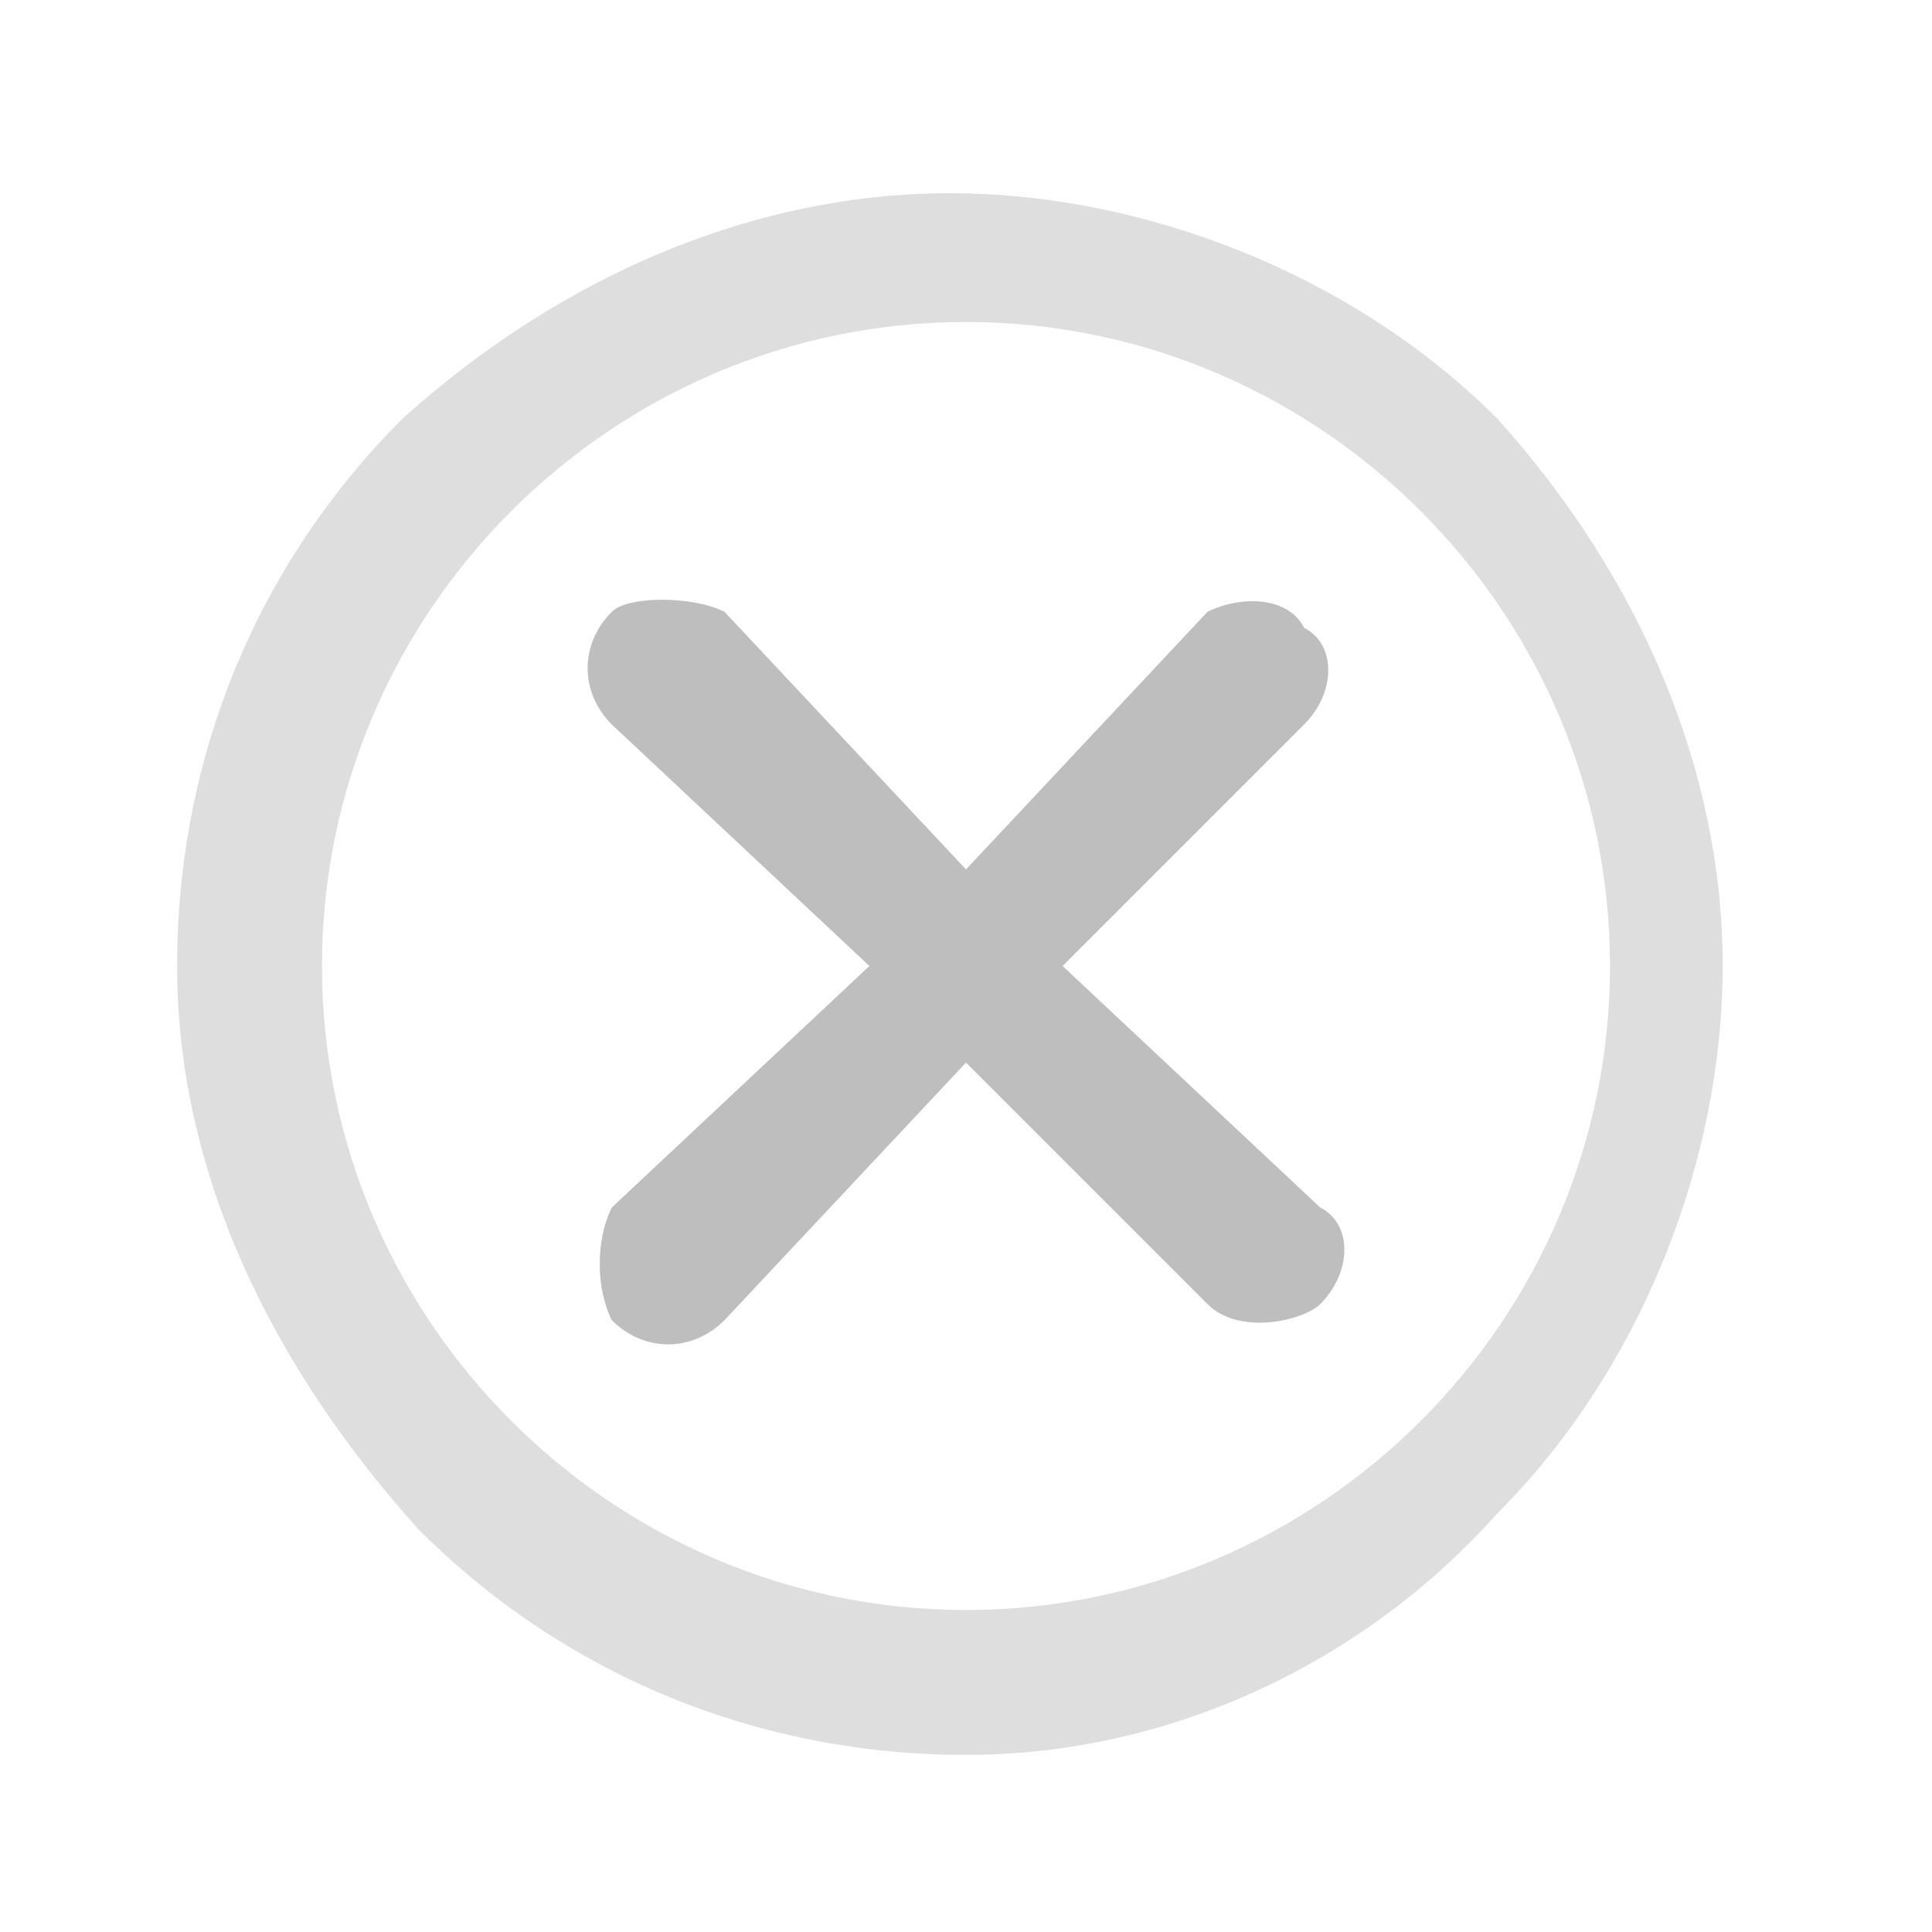
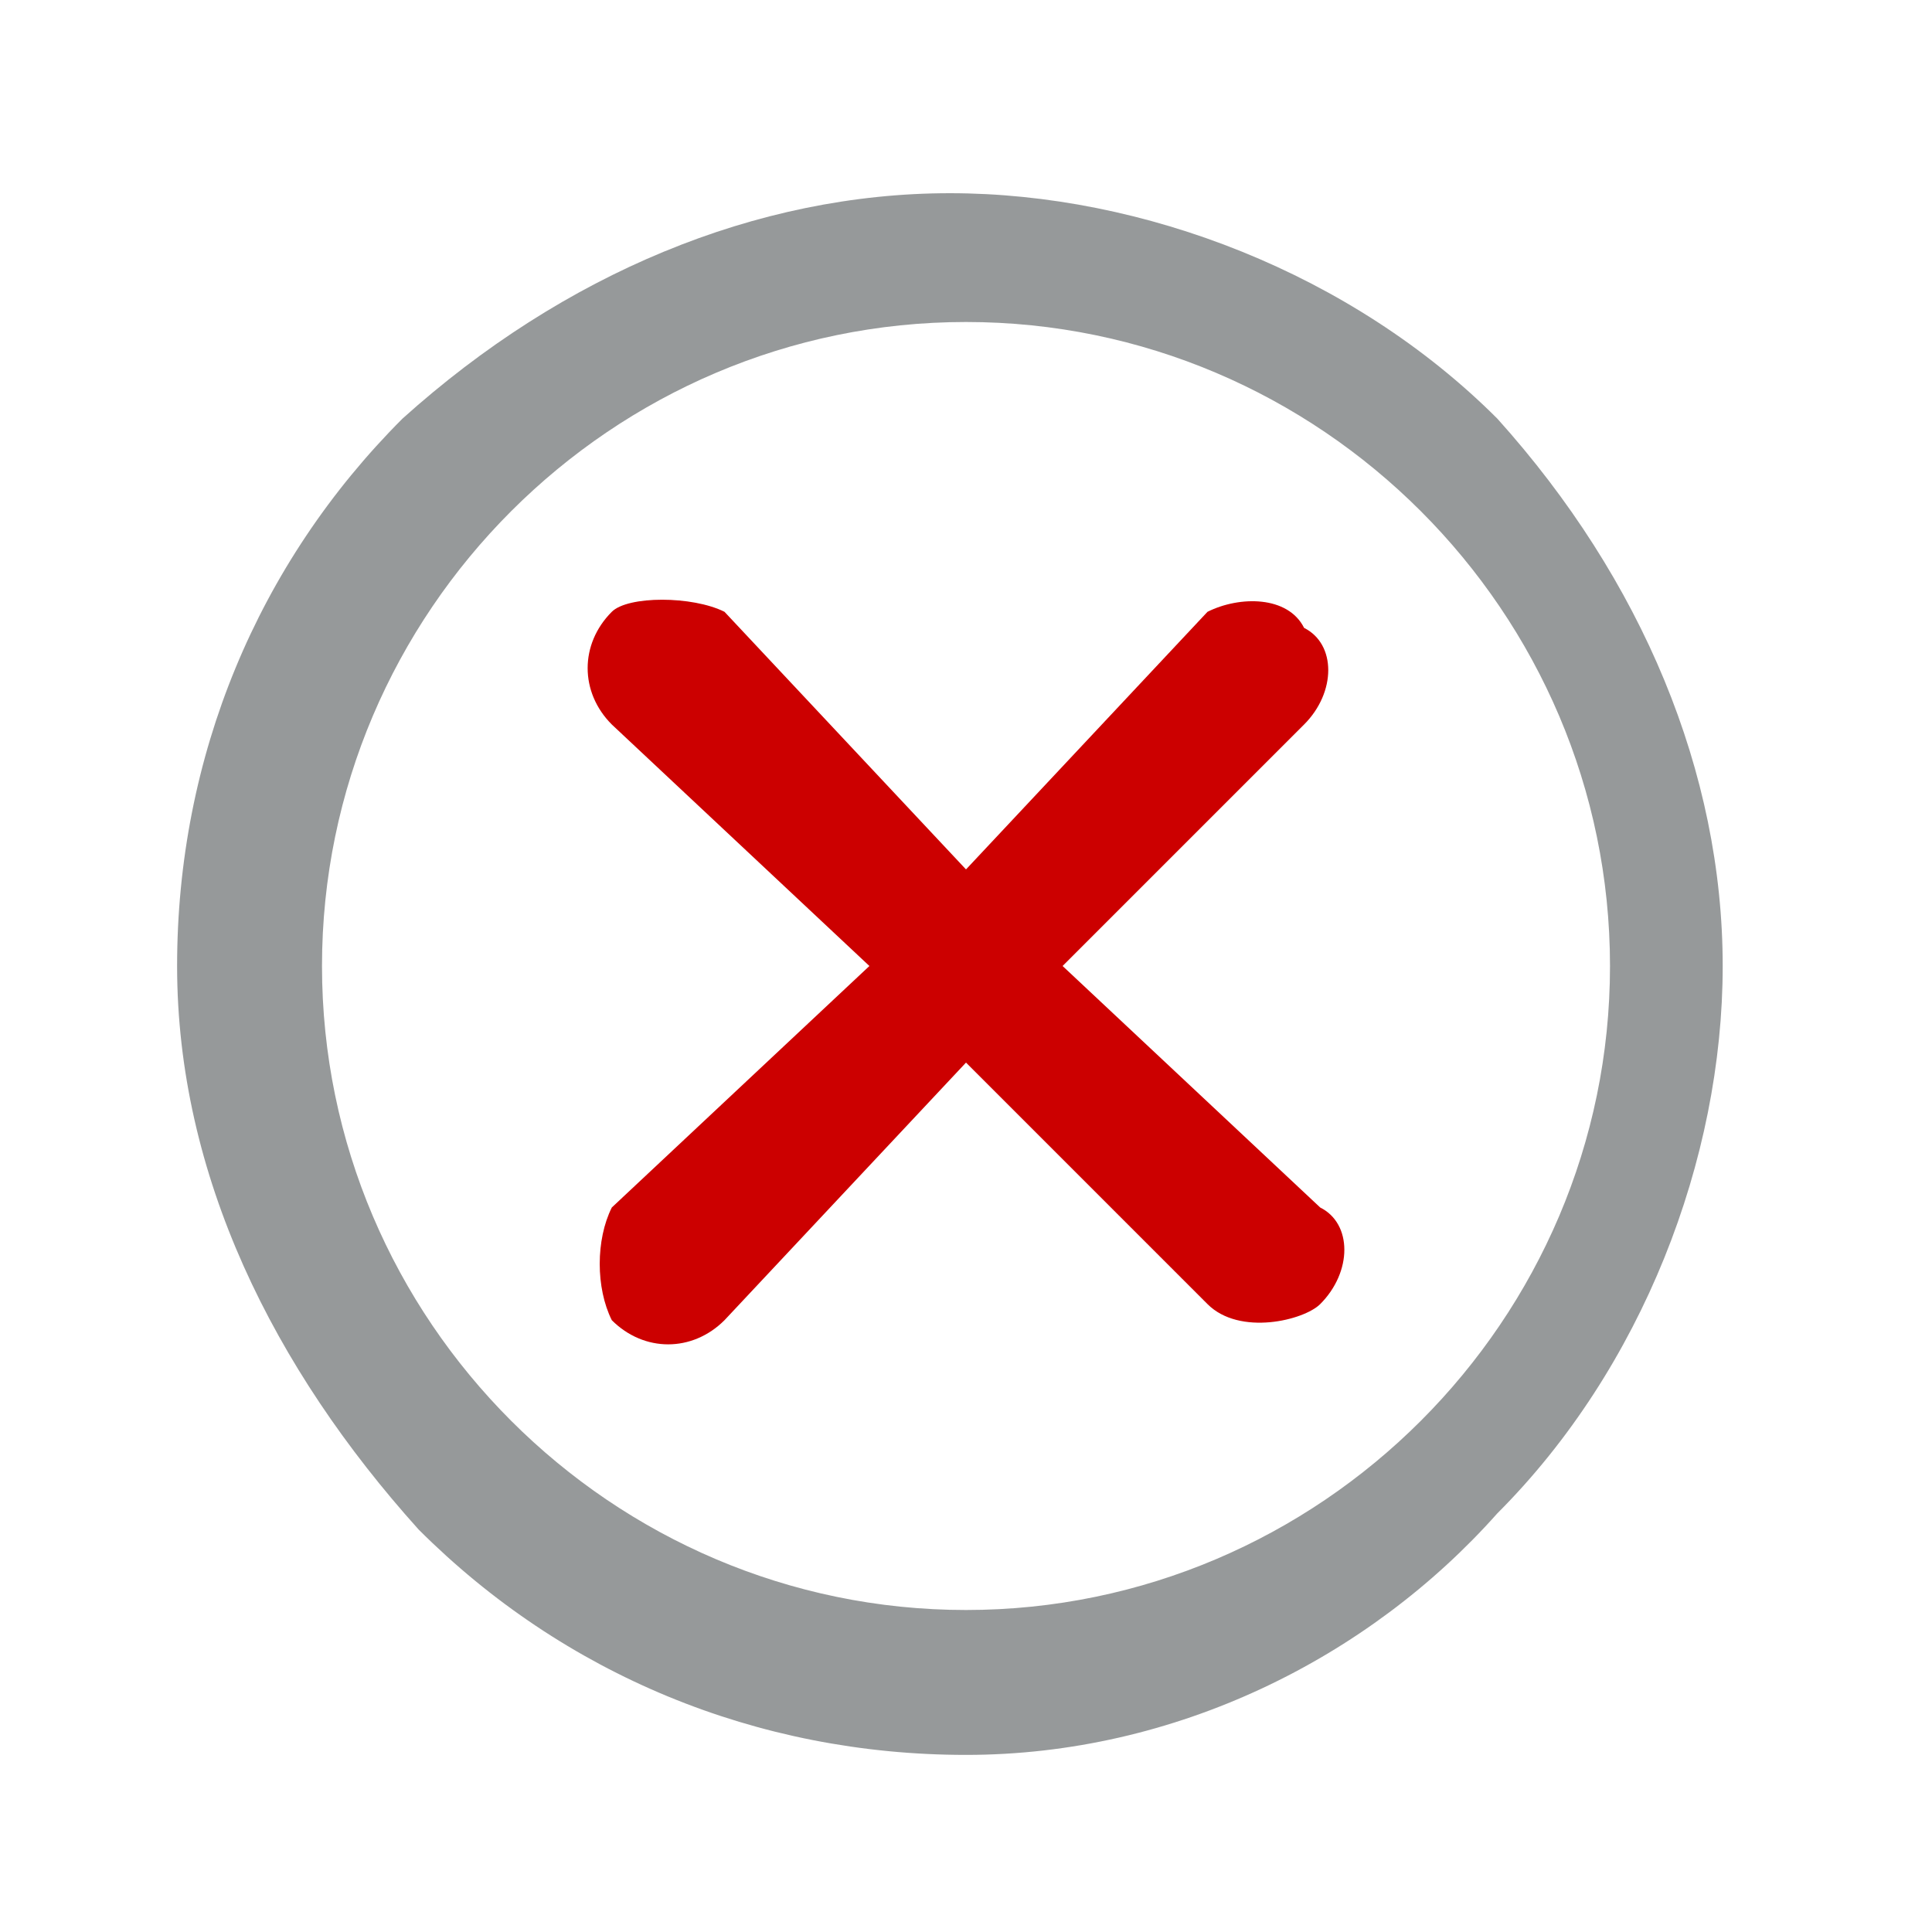
<svg xmlns="http://www.w3.org/2000/svg" version="1.1" id="Layer_1" x="0px" y="0px" viewBox="0 0 12 12" style="enable-background:new 0 0 12 12;" xml:space="preserve">
  <style type="text/css">
- 	.st0{opacity:0.5;fill:#BEBEBE;enable-background:new    ;}
- 	.st1{fill:#BEBEBE;}
+ 	.fg{color:#bebebe;fill:#2e3436}
+ 	.fgopaque{color:#bebebe;fill:#2e3436;opacity:0.5;enable-background:new    ;}
+ 	.warning{color: #bebebe; fill:#f57900}
+ 	.error{color: #bebebe; fill:#c00}
+ 	.success{color: #bebebe; fill:#33d17a}
</style>
-   <path id="path4" class="st0" d="M6,10.9c-1.3,0-2.5-0.5-3.4-1.4C1.7,8.5,1.1,7.3,1.1,6  s0.5-2.5,1.4-3.4c1-0.9,2.2-1.4,3.4-1.4s2.5,0.5,3.4,1.4c0.9,1,1.4,2.2,1.4,3.4s-0.5,2.5-1.4,3.4C8.5,10.3,7.3,10.9,6,10.9z M6,2  C3.8,2,2,3.8,2,6s1.8,4,4,4s4-1.8,4-4S8.2,2,6,2z" />
-   <path id="path6" class="st1" d="M3.8,3.8C3.6,4,3.6,4.3,3.8,4.5L5.4,6L3.8,7.5  C3.7,7.7,3.7,8,3.8,8.2c0.2,0.2,0.5,0.2,0.7,0L6,6.6c0,0,1.1,1.1,1.5,1.5c0.2,0.2,0.6,0.1,0.7,0c0.2-0.2,0.2-0.5,0-0.6L6.6,6  l1.5-1.5c0.2-0.2,0.2-0.5,0-0.6C8,3.7,7.7,3.7,7.5,3.8L6,5.4L4.5,3.8C4.3,3.7,3.9,3.7,3.8,3.8z" />
+   <path id="path4" class="fgopaque" d="M6,10.9c-1.3,0-2.5-0.5-3.4-1.4C1.7,8.5,1.1,7.3,1.1,6  s0.5-2.5,1.4-3.4c1-0.9,2.2-1.4,3.4-1.4s2.5,0.5,3.4,1.4c0.9,1,1.4,2.2,1.4,3.4s-0.5,2.5-1.4,3.4C8.5,10.3,7.3,10.9,6,10.9z M6,2  C3.8,2,2,3.8,2,6s1.8,4,4,4s4-1.8,4-4S8.2,2,6,2z" />
+   <path id="path6" class="error" d="M3.8,3.8C3.6,4,3.6,4.3,3.8,4.5L5.4,6L3.8,7.5  C3.7,7.7,3.7,8,3.8,8.2c0.2,0.2,0.5,0.2,0.7,0L6,6.6c0,0,1.1,1.1,1.5,1.5c0.2,0.2,0.6,0.1,0.7,0c0.2-0.2,0.2-0.5,0-0.6L6.6,6  l1.5-1.5c0.2-0.2,0.2-0.5,0-0.6C8,3.7,7.7,3.7,7.5,3.8L6,5.4L4.5,3.8C4.3,3.7,3.9,3.7,3.8,3.8z" />
</svg>
